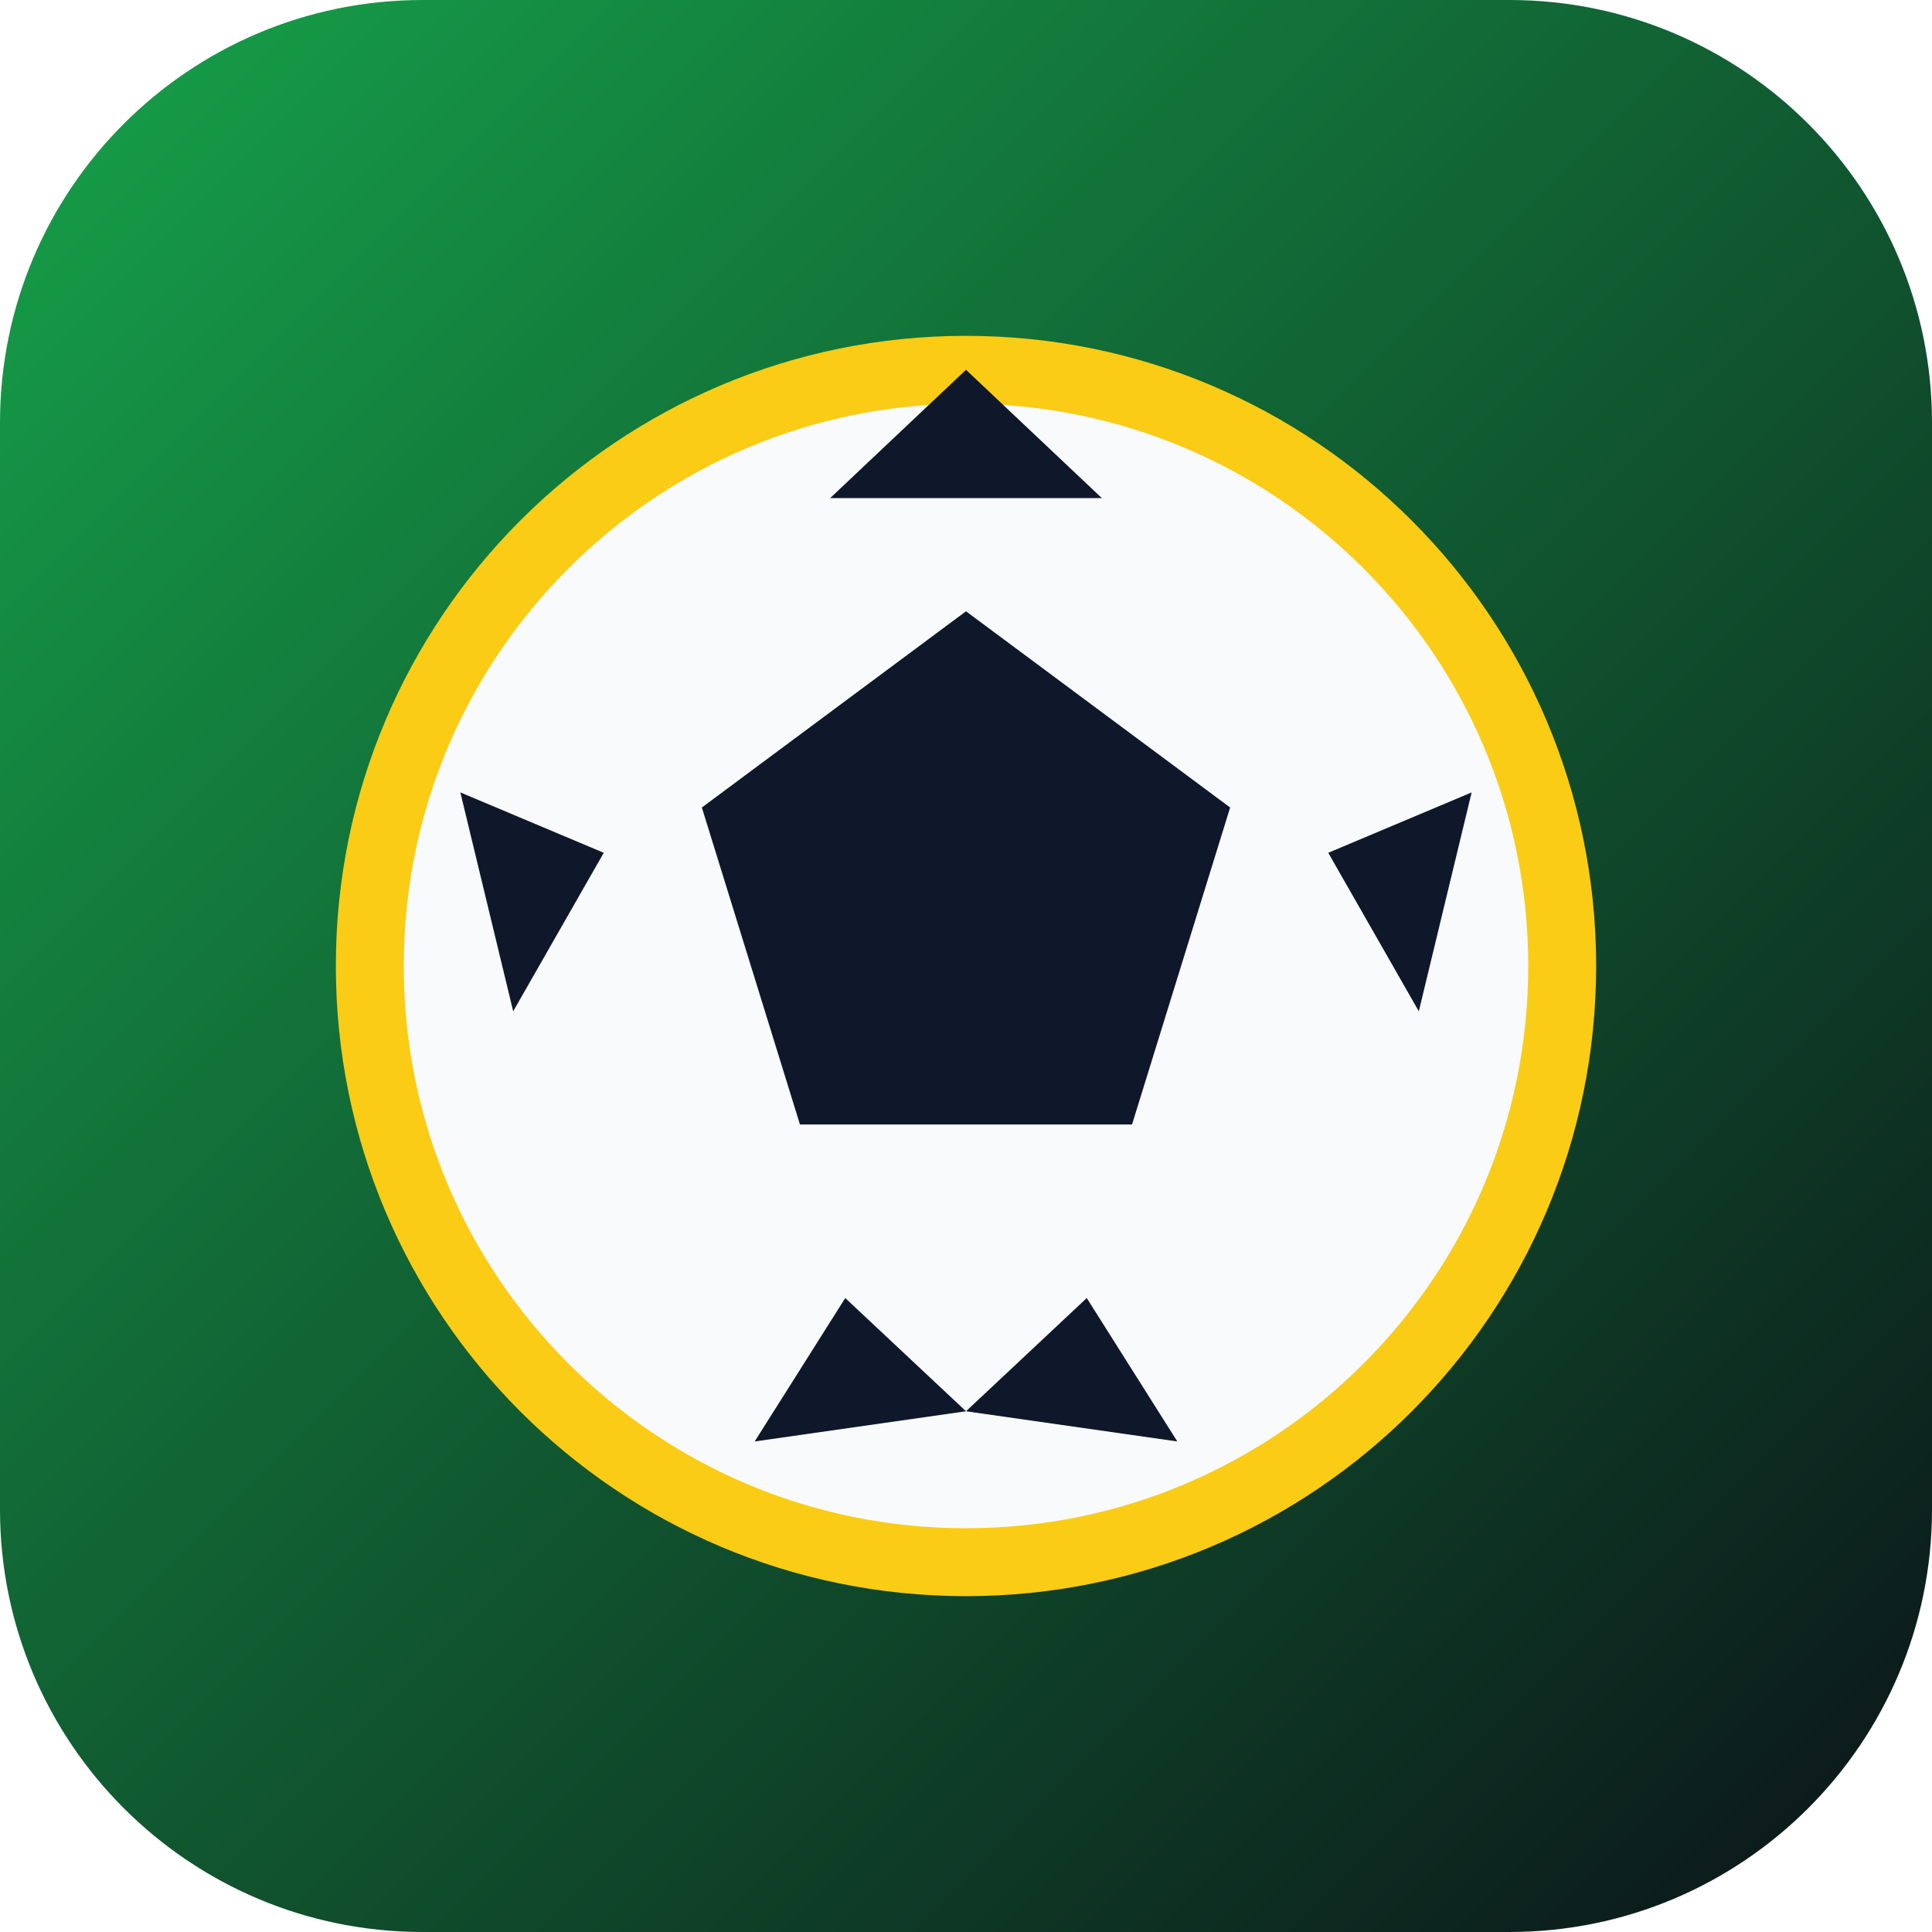
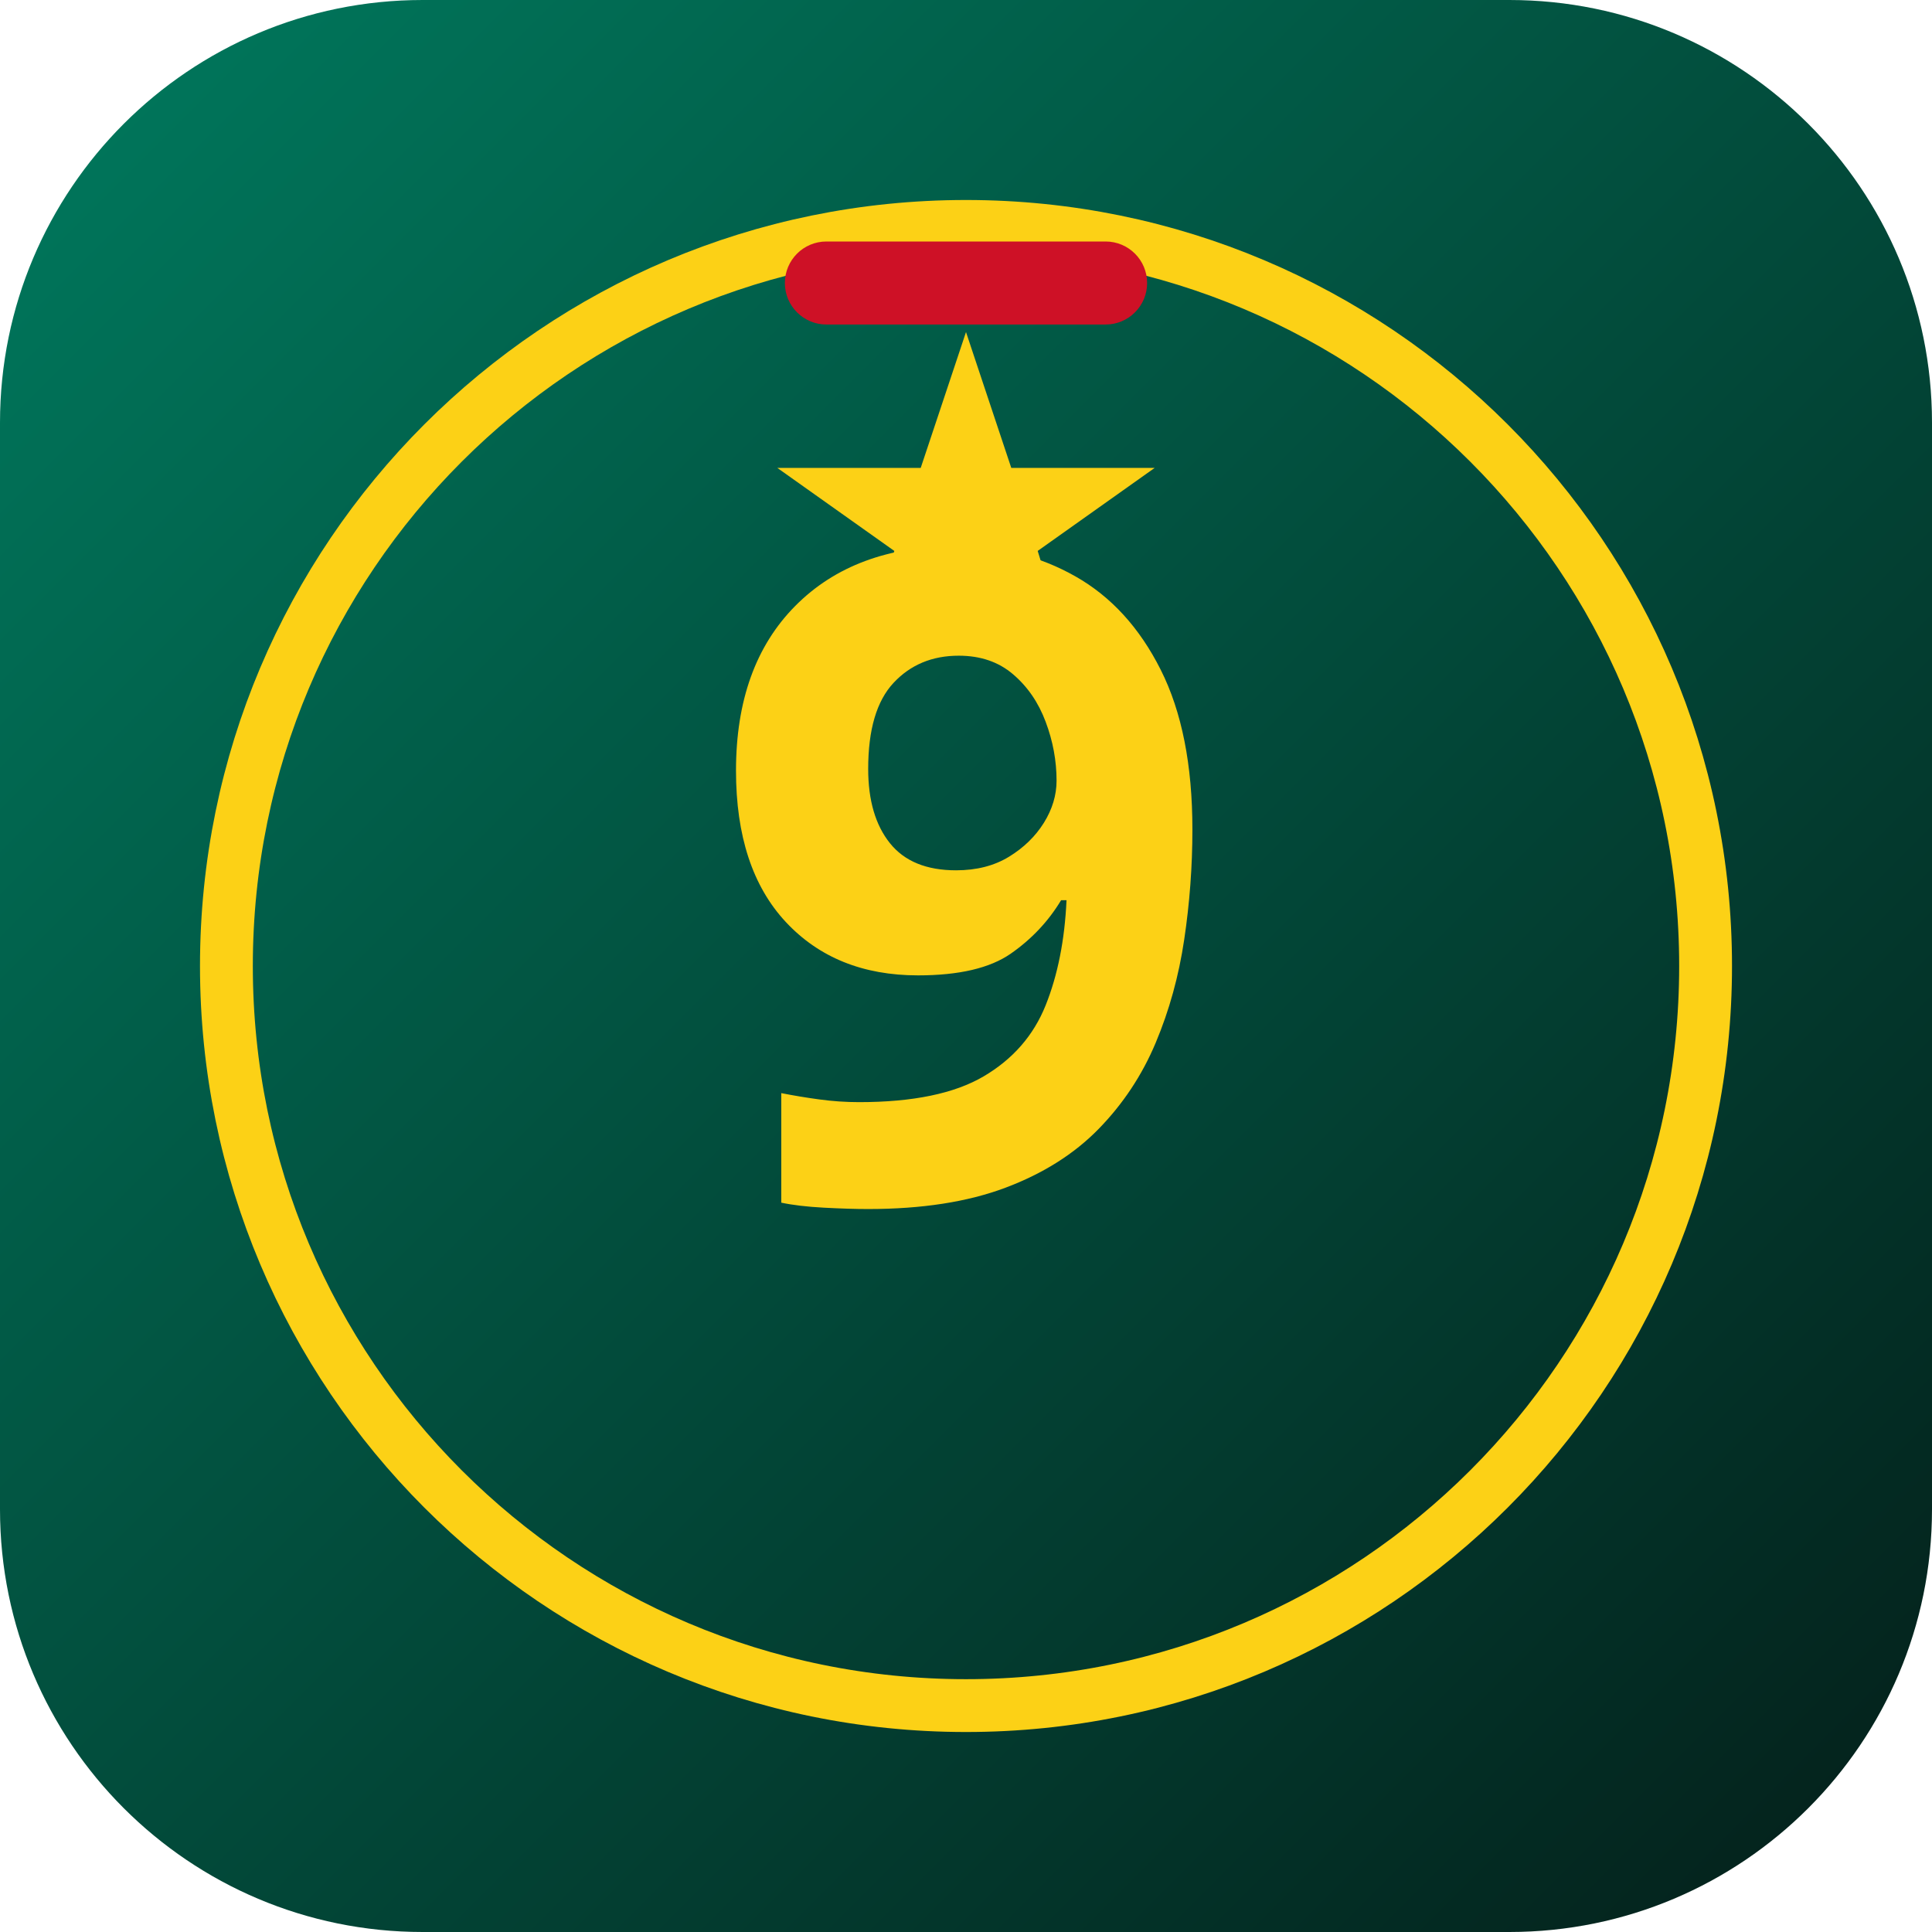
<svg xmlns="http://www.w3.org/2000/svg" viewBox="0 0 512 512">
  <defs>
    <linearGradient id="bg" x1="0" y1="0" x2="1" y2="1">
-       <stop offset="0%" stop-color="#16A34A" />
-       <stop offset="100%" stop-color="#0B1218" />
+       <stop offset="0%" stop-color="#007A5E" />
+       <stop offset="100%" stop-color="#041E19" />
    </linearGradient>
  </defs>
  <rect width="512" height="512" rx="112" fill="url(#bg)" />
-   <circle cx="256" cy="256" r="158" fill="#F8FAFC" stroke="#FACC15" stroke-width="18" />
-   <polygon points="256,162 326,214 300,298 212,298 186,214" fill="#0F172A" />
-   <polygon points="256,98 292,132 220,132" fill="#0F172A" />
-   <polygon points="390,210 352,226 376,268" fill="#0F172A" />
-   <polygon points="122,210 160,226 136,268" fill="#0F172A" />
-   <polygon points="200,382 224,344 256,374" fill="#0F172A" />
-   <polygon points="312,382 288,344 256,374" fill="#0F172A" />
+   <circle cx="256" cy="256" r="196" fill="none" stroke="#FCD116" stroke-width="14" />
+   <rect x="208" y="64" width="96" height="22" rx="11" fill="#CE1126" />
+   <text x="256" y="318" text-anchor="middle" font-family="Arial Black, Impact, sans-serif" font-size="240" font-weight="900" fill="#FCD116">9</text>
+   <polygon points="256,88 268,124 306,124 275,146 286,182 256,160 226,182 237,146 206,124 244,124" fill="#FCD116" />
</svg>
